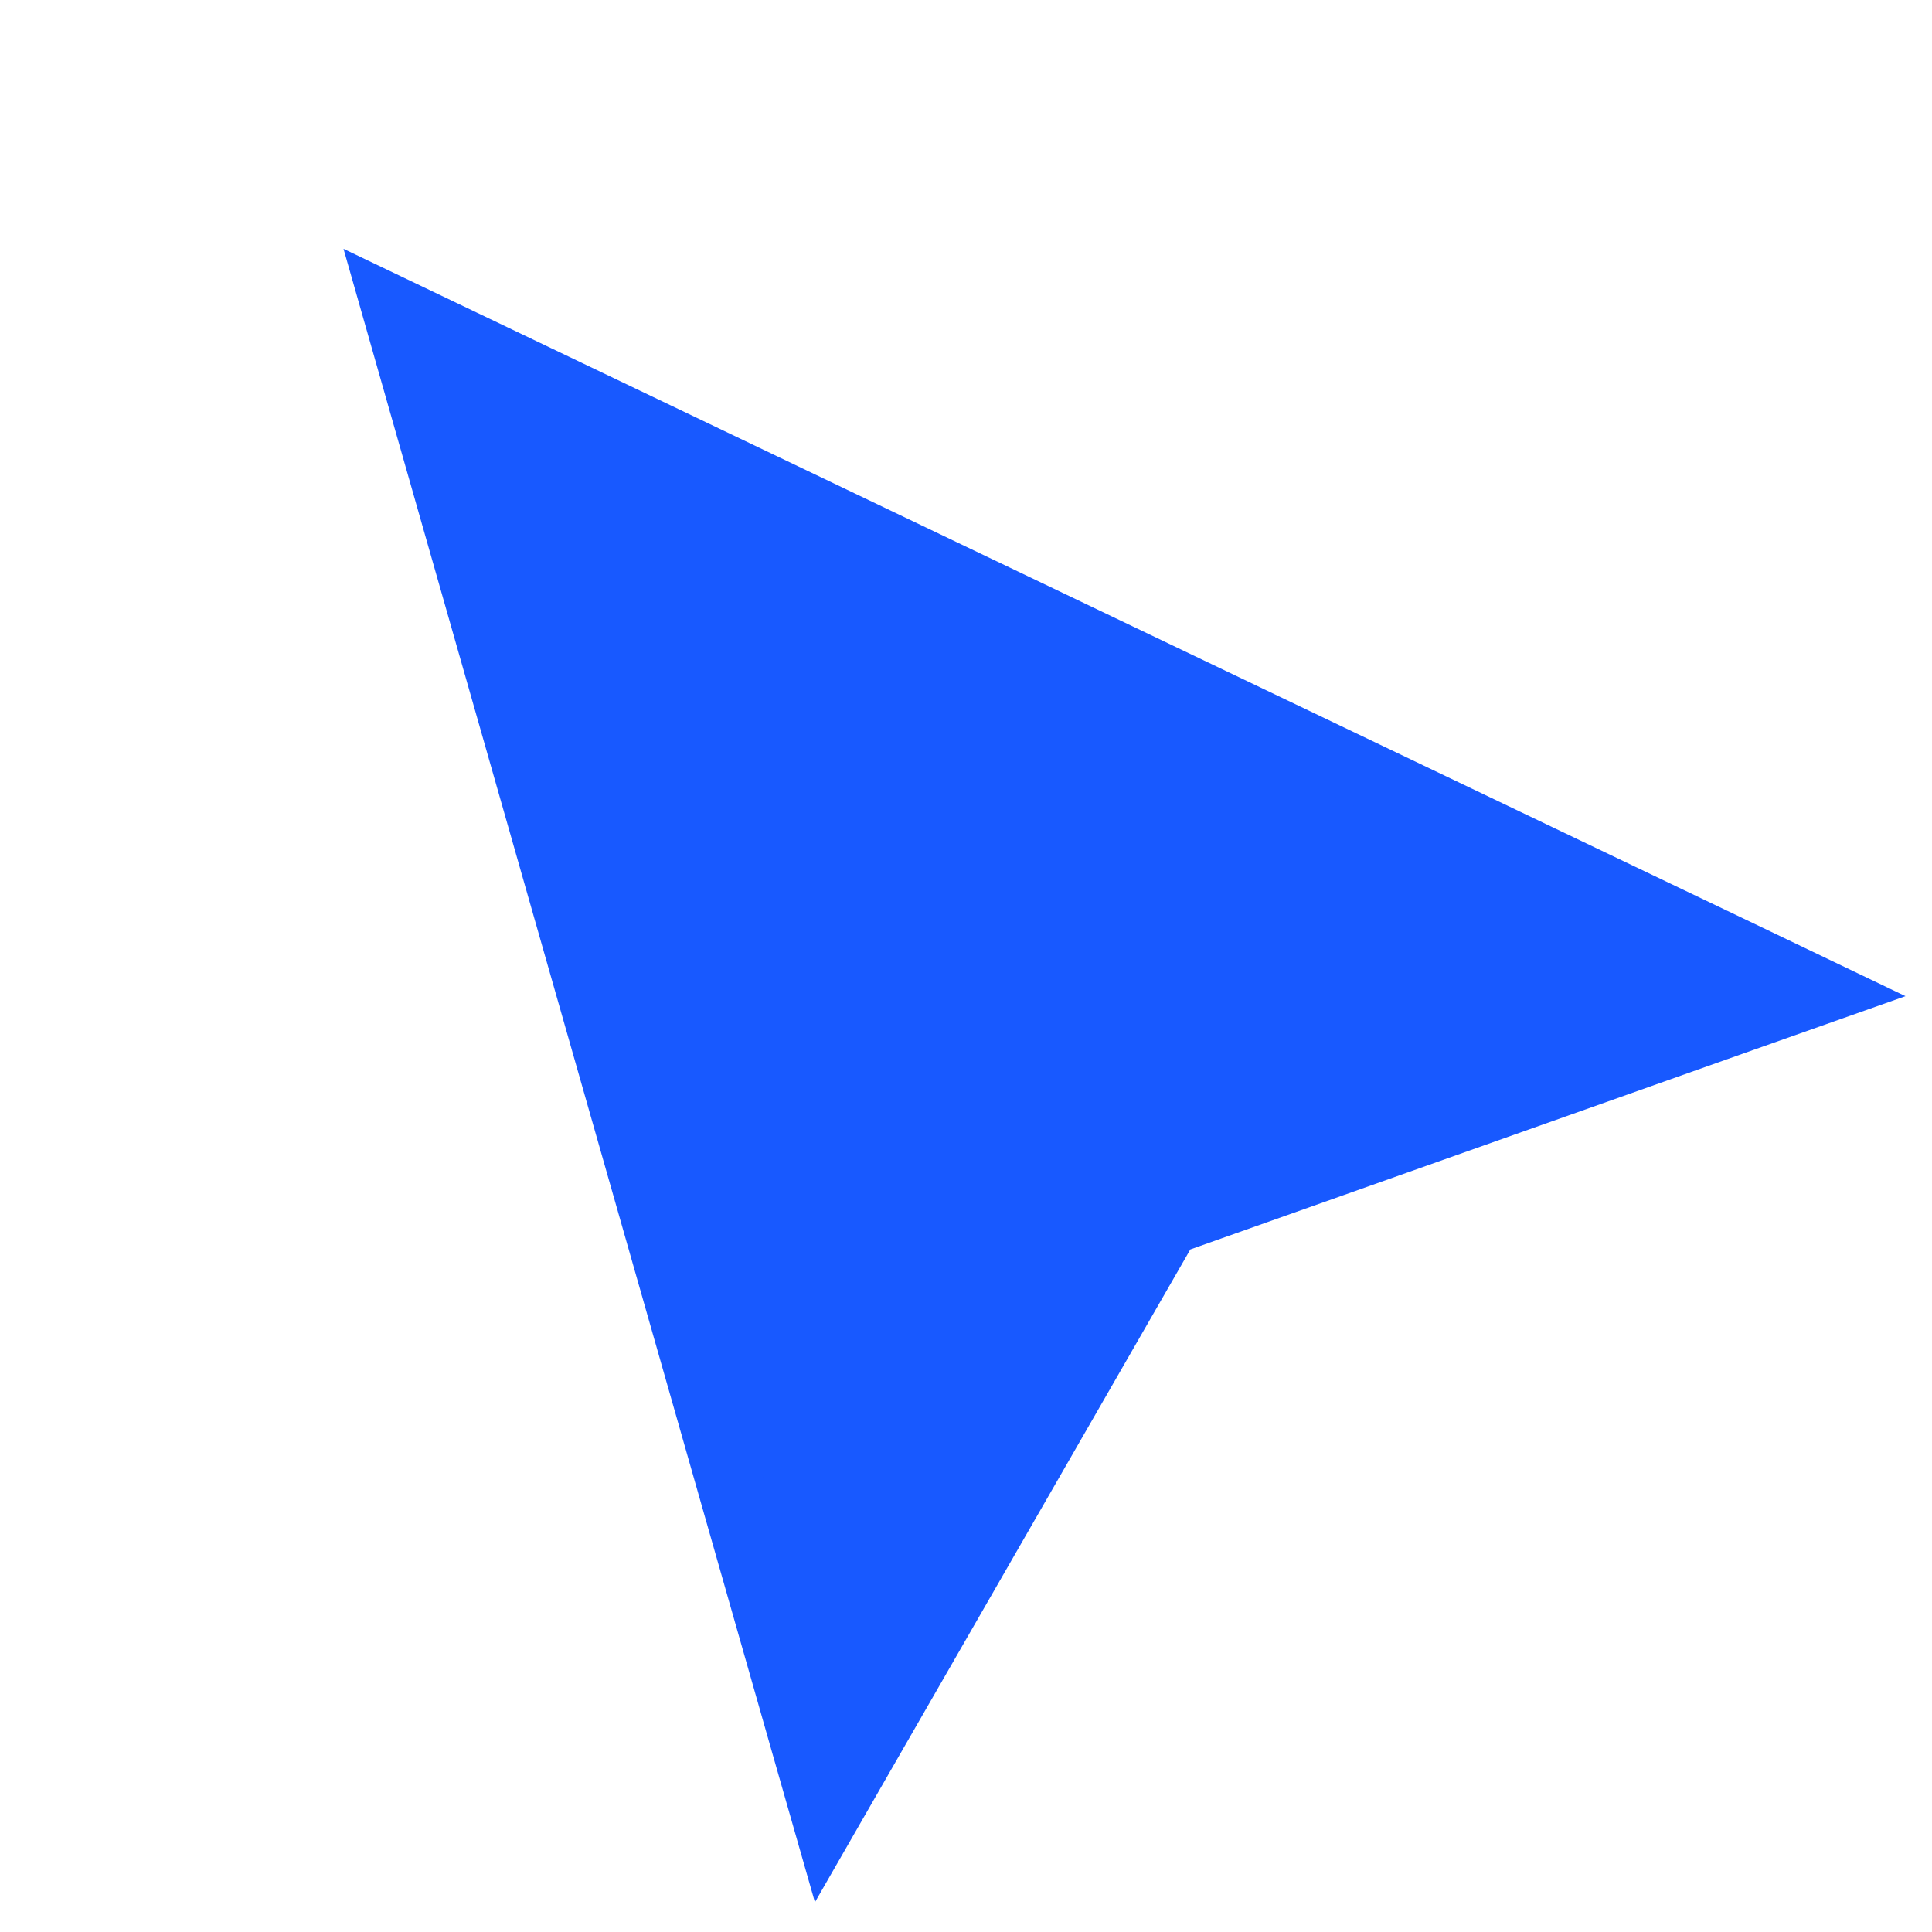
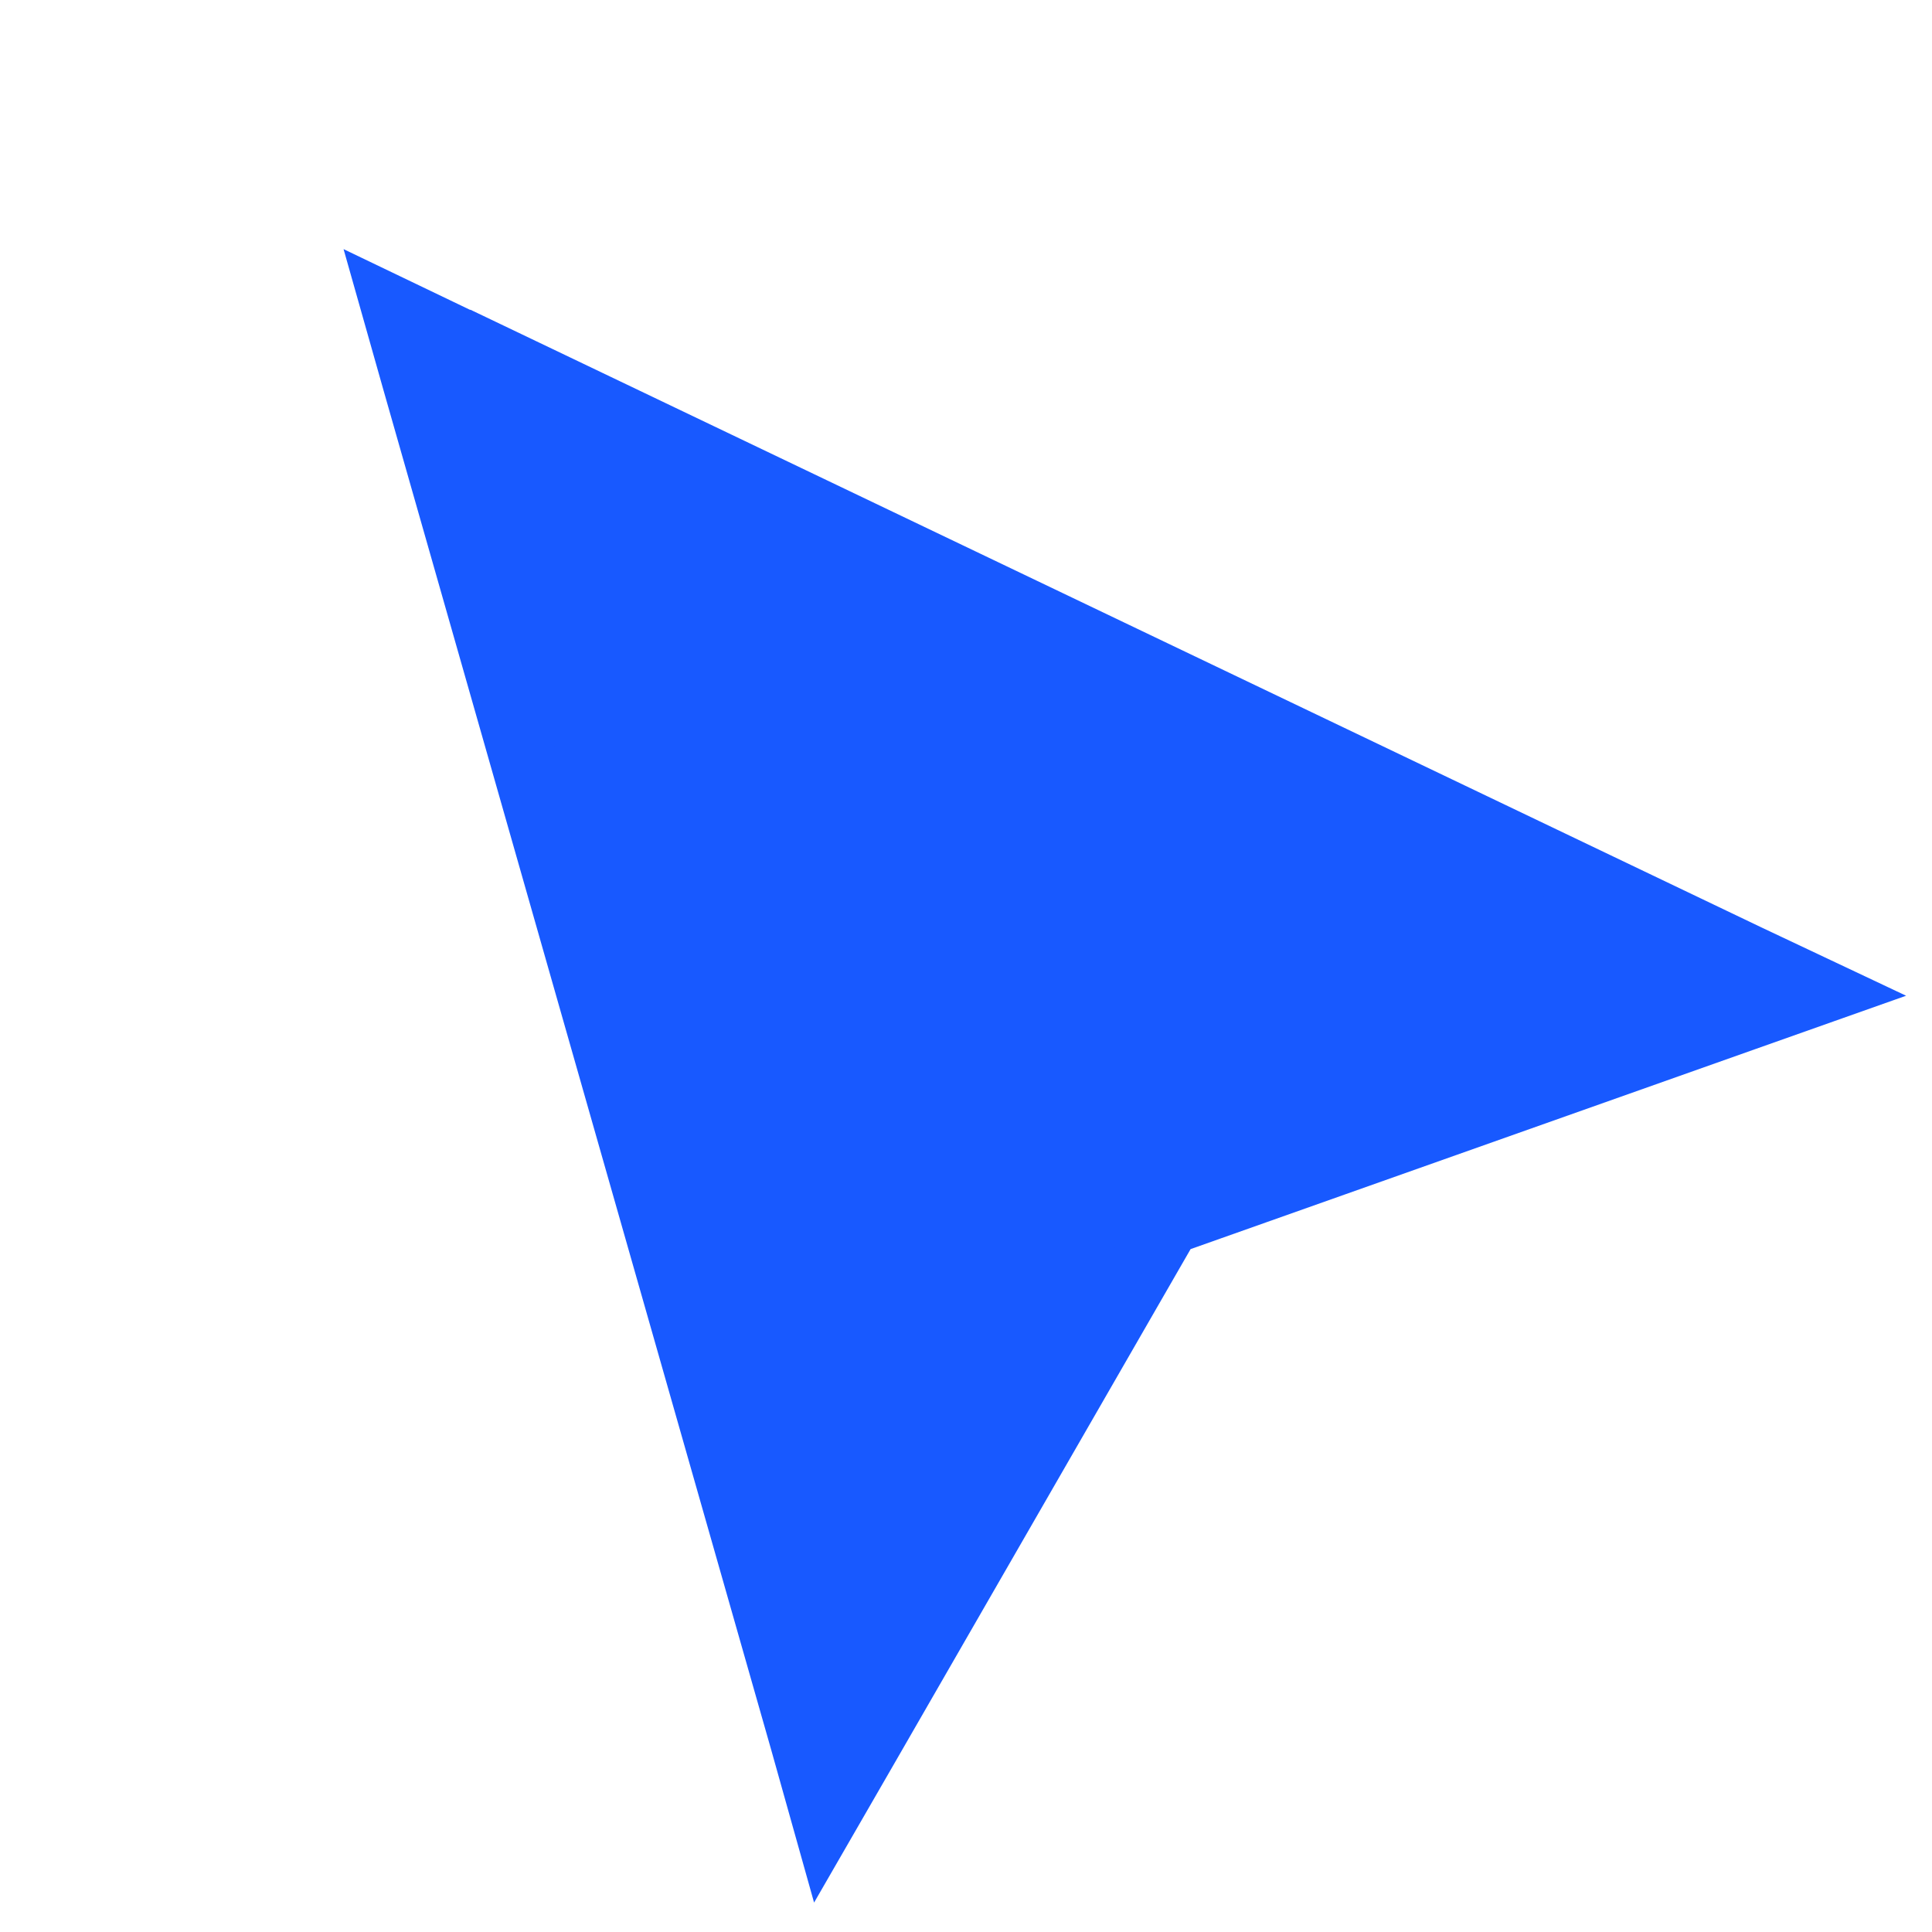
- <svg xmlns="http://www.w3.org/2000/svg" width="29" height="29" viewBox="0 0 29 29" fill="none">
-   <path d="M6.946 5.146L26.218 14.365L27.299 14.883L26.17 15.282L17.526 18.345L12.981 26.247L12.388 27.279L12.061 26.135L6.244 5.729L5.941 4.665L6.946 5.146Z" fill="#1859FF" stroke="#1859FF" />
+ <svg xmlns="http://www.w3.org/2000/svg" viewBox="0 0 29 29" fill="none">
+   <path d="m6.95 5.15 19.27 9.22 1.08.51-1.13.4-8.64 3.06-4.55 7.9-.6 1.04-.32-1.14-5.82-20.41-.3-1.06 1 .48Z" fill="#1859FF" stroke="#1859FF" />
</svg>
